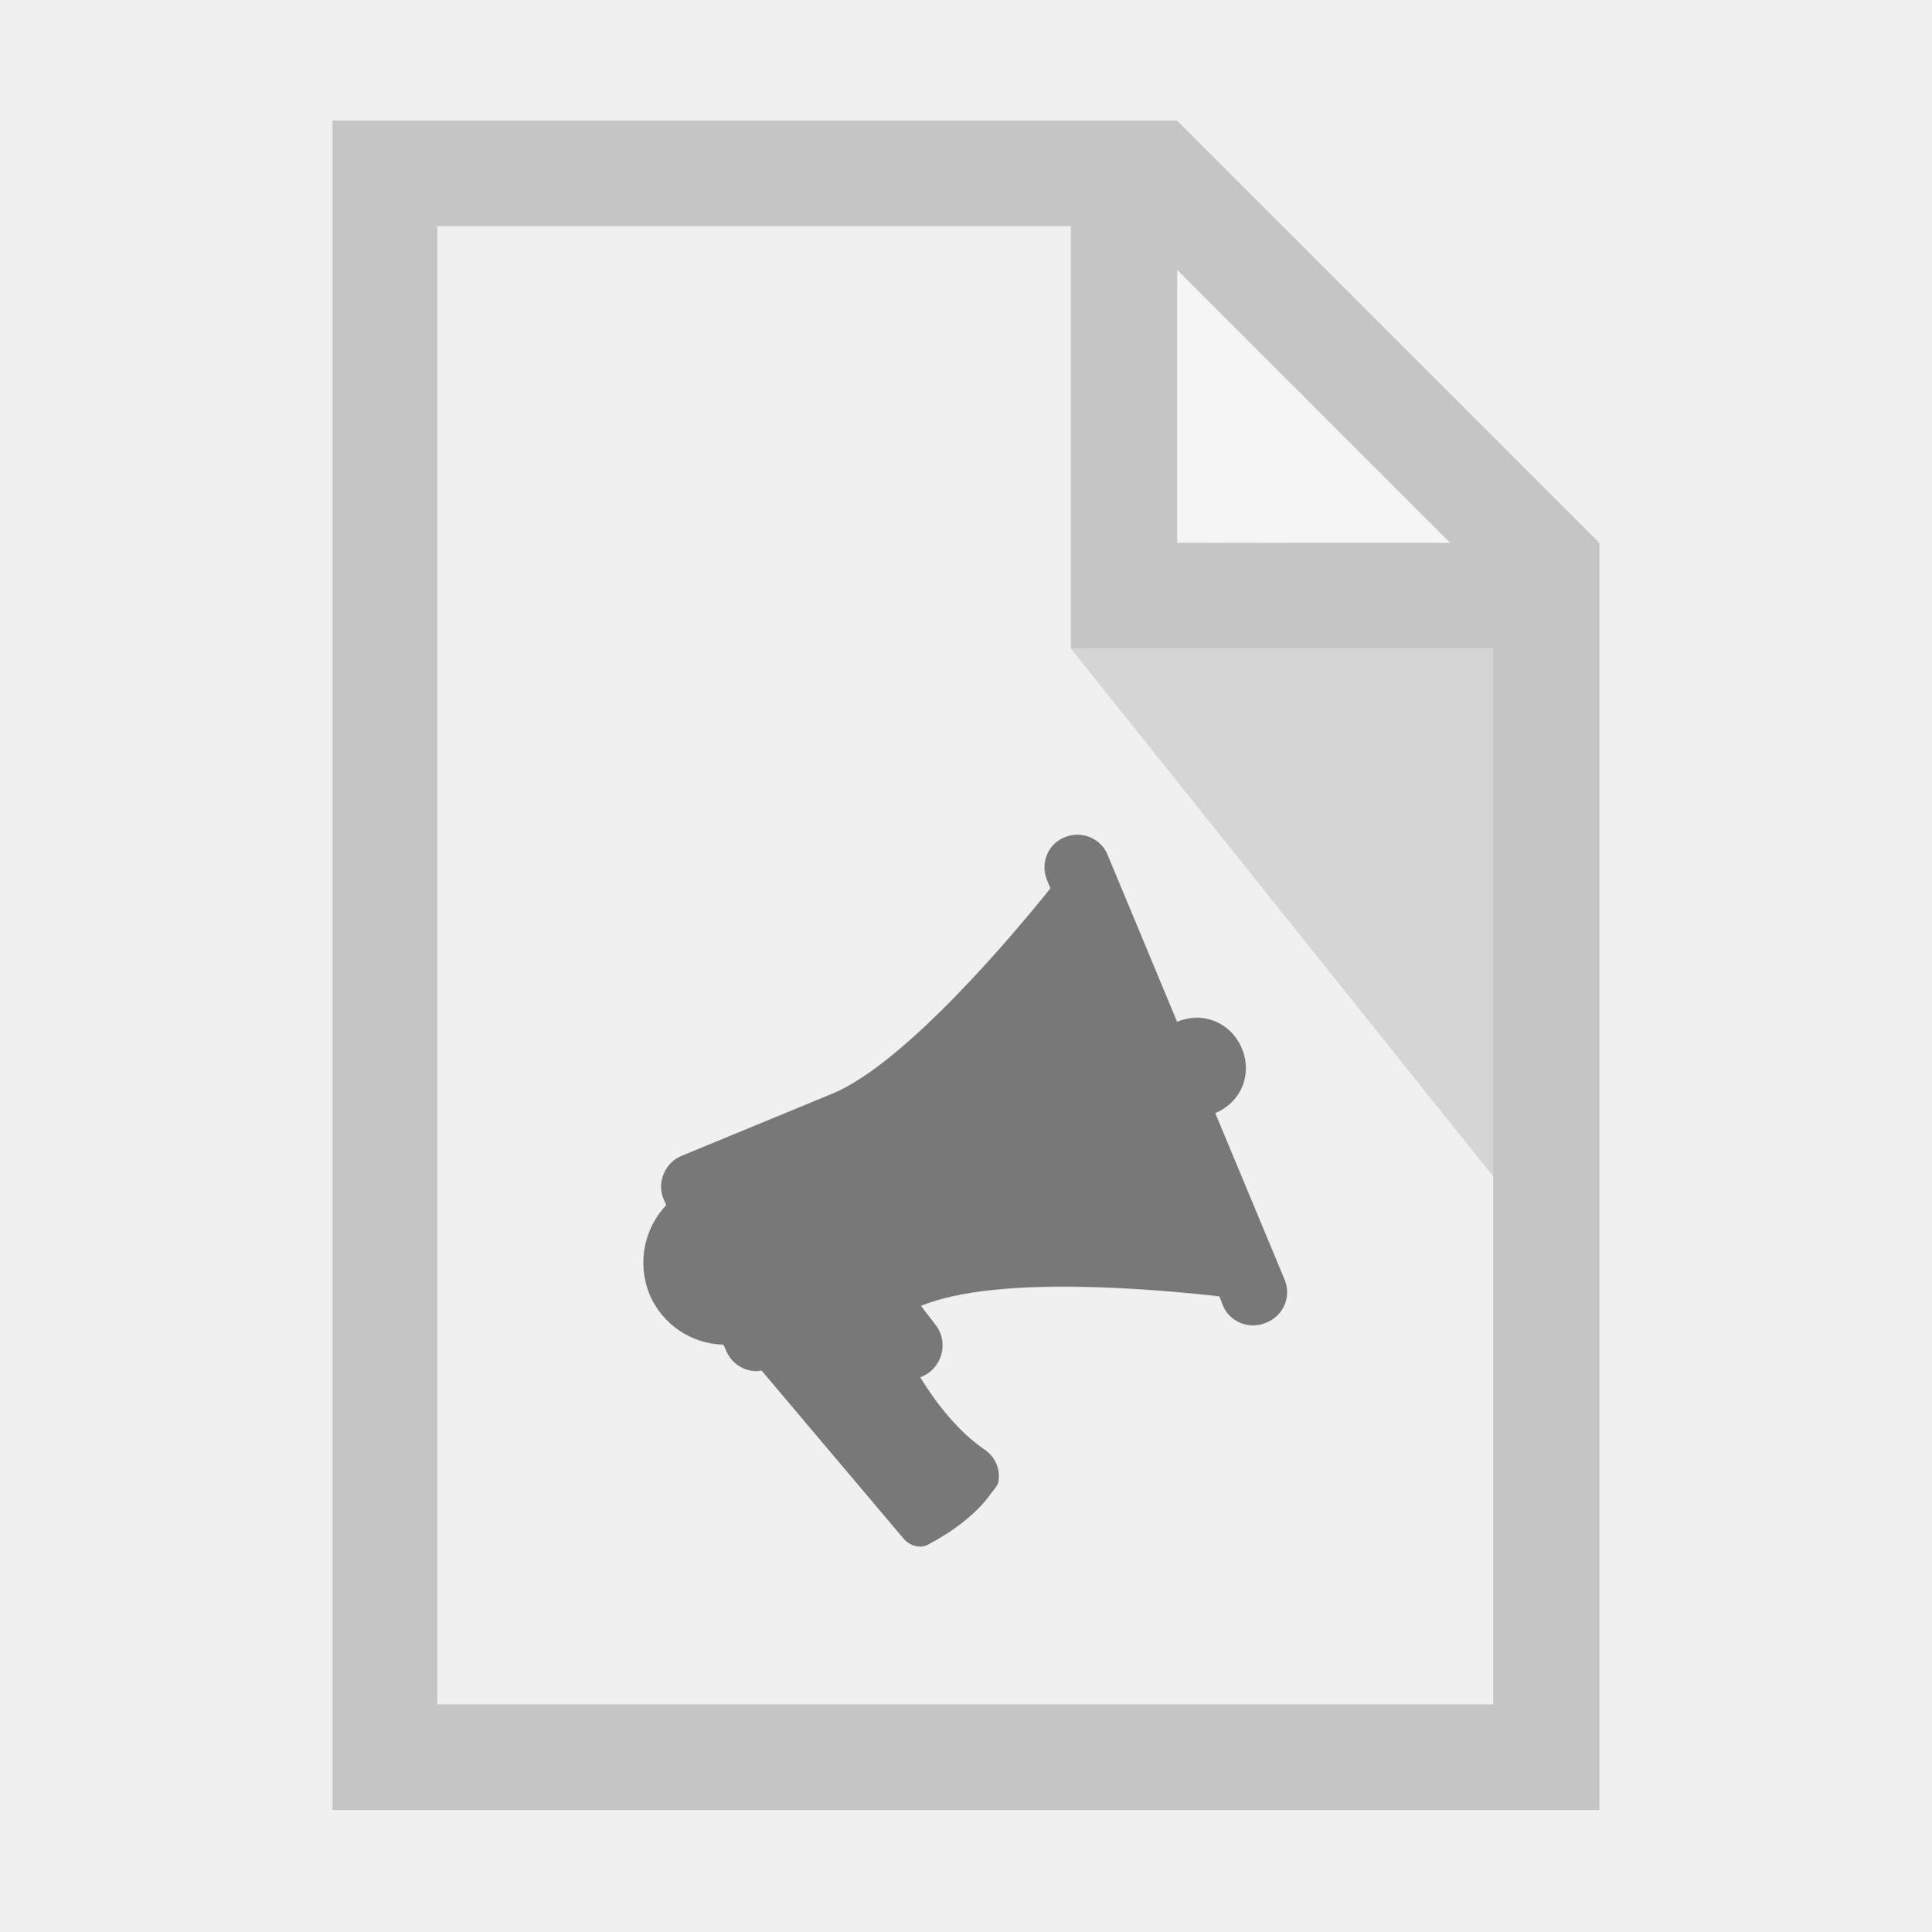
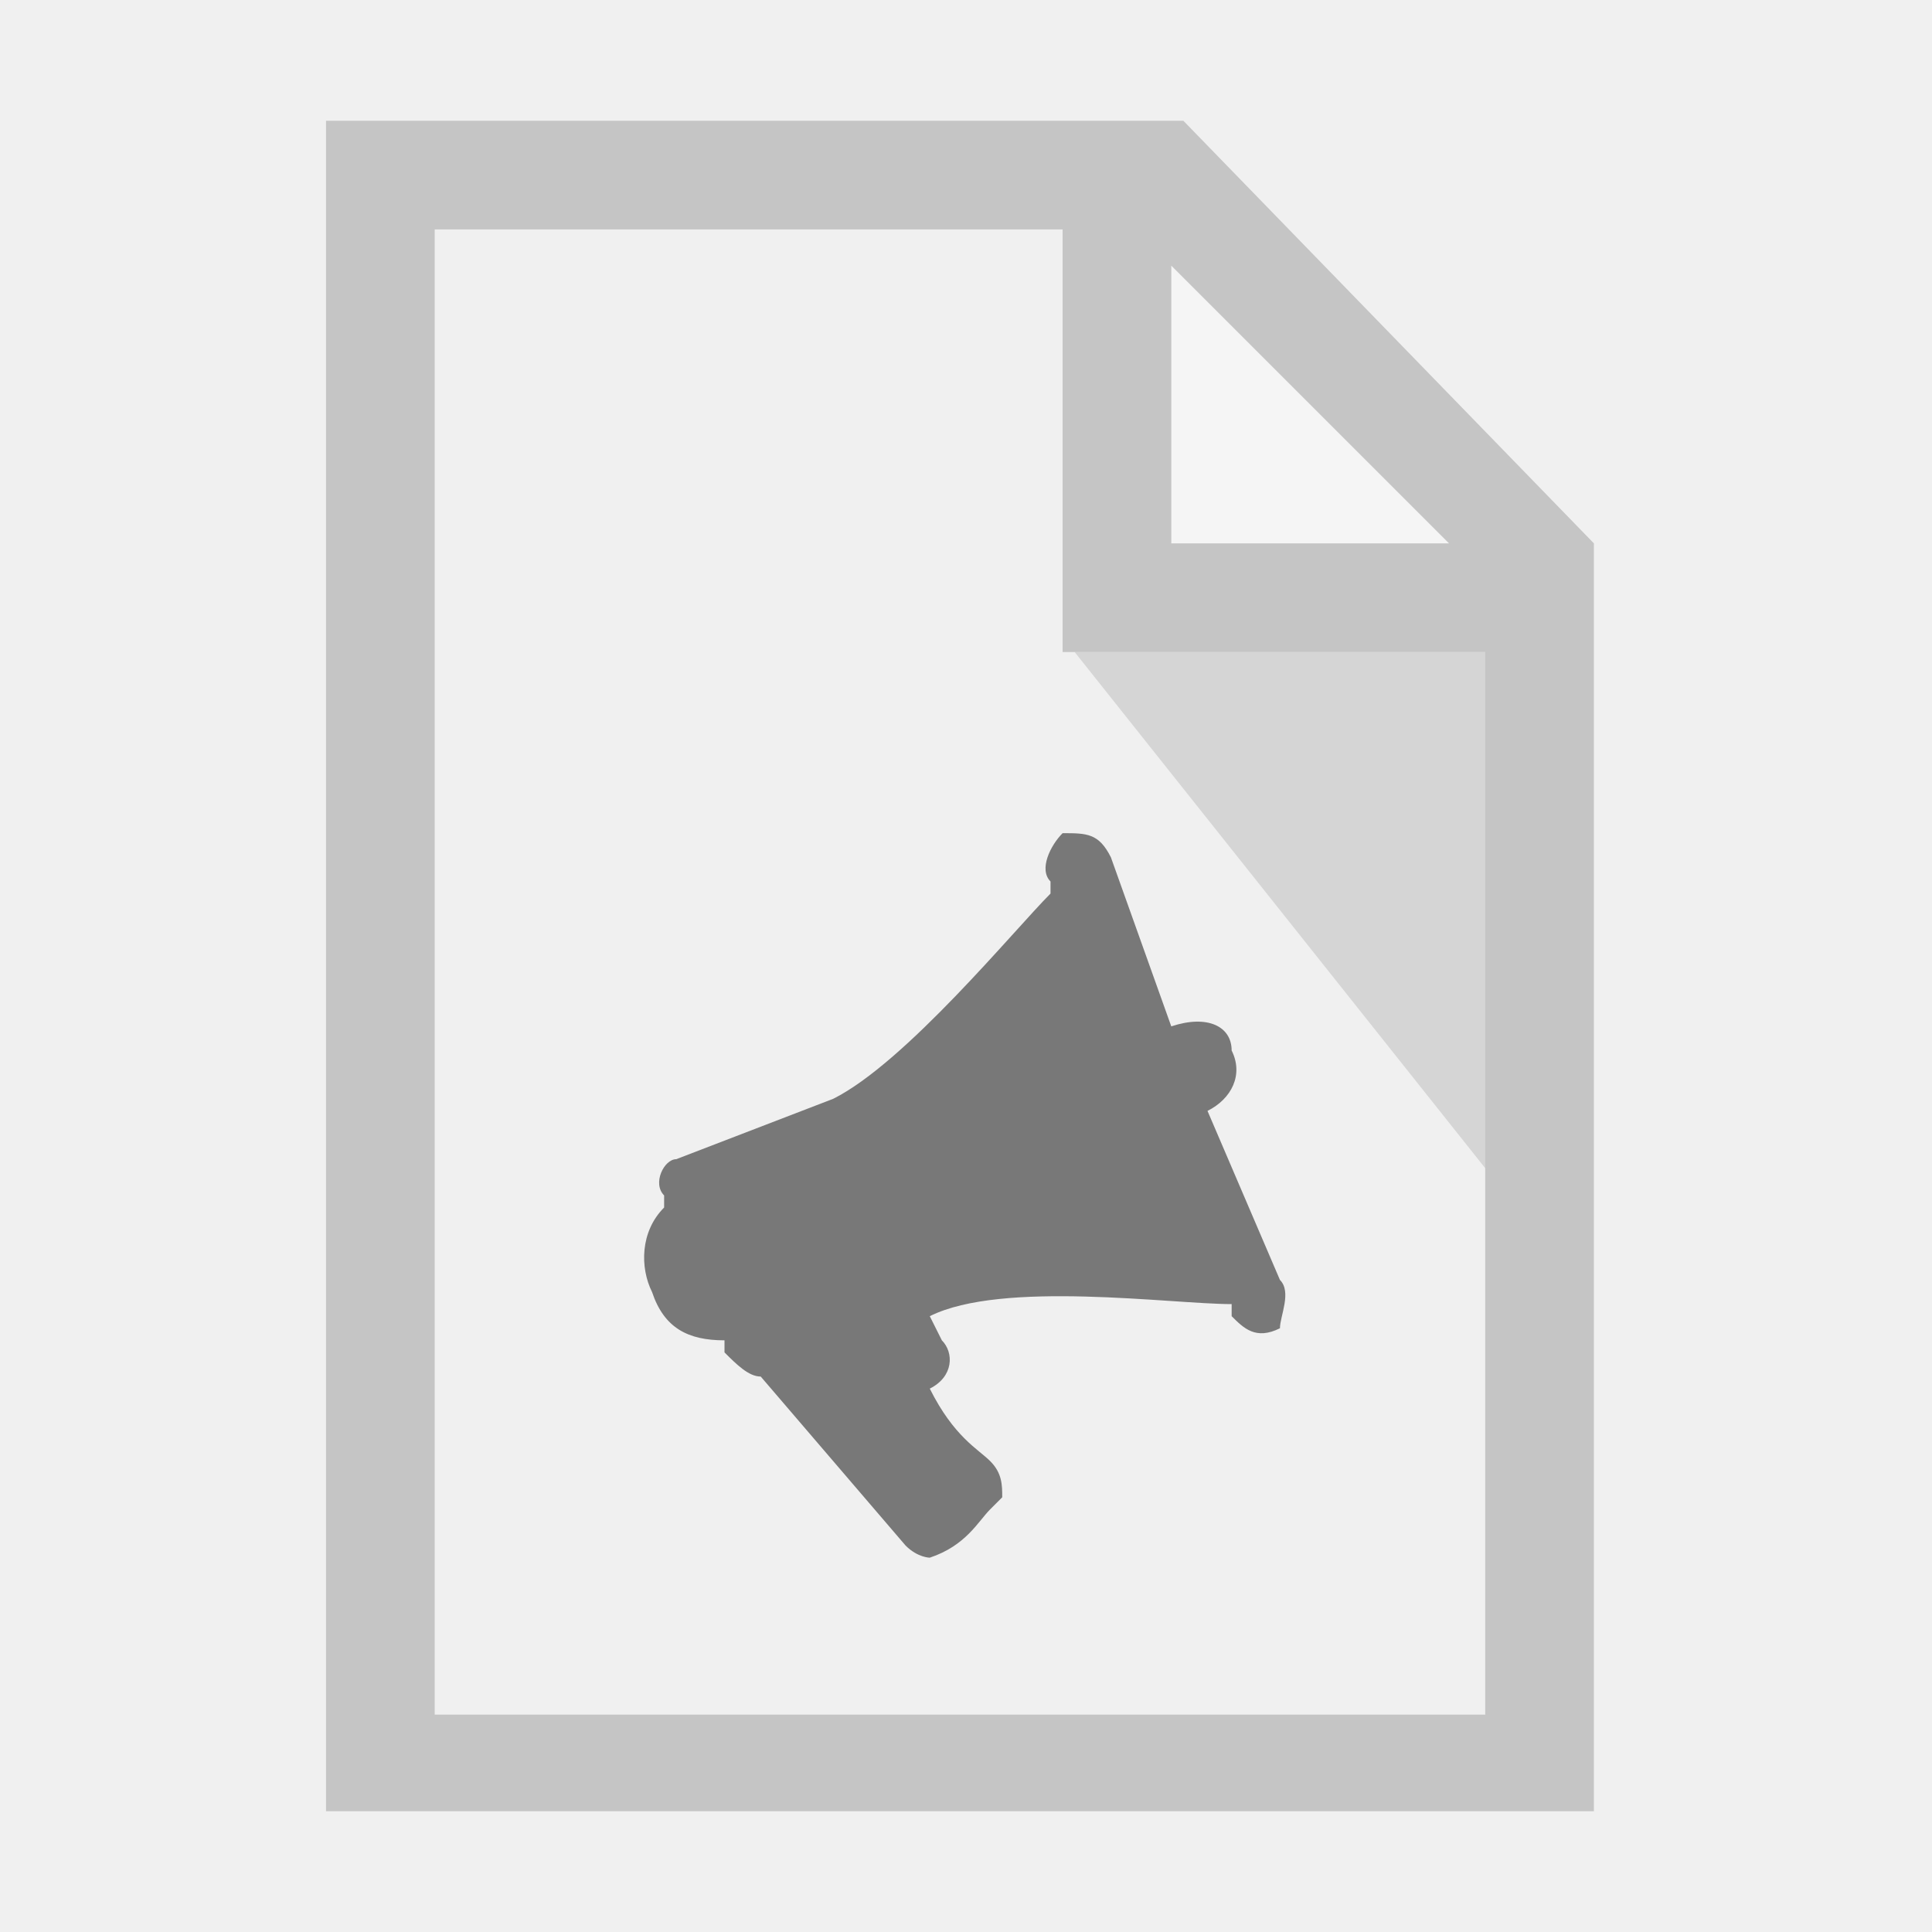
- <svg xmlns="http://www.w3.org/2000/svg" version="1.1" x="0px" y="0px" viewBox="0 0 283.5 283.5" style="enable-background:new 0 0 283.5 283.5;" xml:space="preserve">
+ <svg xmlns="http://www.w3.org/2000/svg" version="1.1" x="0px" y="0px" viewBox="0 0 16 16" style="enable-background:new 0 0 16 16;" xml:space="preserve">
  <style type="text/css">
- 	.st0{fill:#EFEFEF;}
- 	.st1{opacity:0.65;fill:#FFFFFF;enable-background:new;}
- 	.st2{fill:#B9B9B9;}
- 	.st3{fill:#999999;}
+ 	.st0{opacity:0.5;}
+ 	.st1{fill:#EFEFEF;}
+ 	.st2{opacity:0.65;fill:#FFFFFF;enable-background:new;}
+ 	.st3{fill:#B9B9B9;}
+ 	.st4{fill:#999999;}
</style>
-   <g opacity=".5">
+   <g class="st0">
    <g>
-       <path class="st0" d="M48.8,17.7v248h186v-186l-62-62L48.8,17.7L48.8,17.7z" />
-       <path class="st1" d="M172.8,79.4V17.7l62,62L172.8,79.4z" />
-       <path class="st2" d="M219.2,95.2v77.5l-62-77.5H219.2z" />
-       <path class="st3" d="M48.8,17.7v248h186v-186h-0.2l0.1-0.1l-61.8-61.8l-0.1,0.1v-0.2L48.8,17.7L48.8,17.7z M64.2,33.2h93v62h62    v155h-155V33.2z M172.8,39.6l40.1,40.1h-40.1V39.6z" />
-       <path d="M188.6,187.9l-10.2-24.5l0,0c3.8-1.6,5.5-5.7,3.9-9.5c-1.6-3.8-5.7-5.5-9.5-3.9l0,0l-10.2-24.5c-1-2.5-3.9-3.6-6.3-2.6    c-2.5,1-3.6,3.8-2.6,6.3l0.5,1.2c-5.2,6.5-21.2,25.6-31.9,30.1l-22.3,9.2c-2.4,1-3.6,3.9-2.6,6.3l0.4,0.9c-3.2,3.4-4.3,8.4-2.5,13    c1.9,4.6,6.3,7.4,10.9,7.5l0.4,0.9c0.9,2.1,3.1,3.3,5.2,2.9l20.7,24.5c1.1,1.4,2.8,1.7,4,0.9c4.5-2.4,7.5-5.2,9-7.4    c0.3-0.4,0.7-0.8,1-1.4c0.5-2-0.4-4-2.1-5.1c-1.9-1.3-5.5-4.3-9.3-10.5l0.2-0.1c2.9-1.2,4-4.8,2.2-7.4l-2.3-3    c11.4-4.7,35.6-2.3,43.8-1.4l0.5,1.3c1,2.5,3.9,3.6,6.3,2.6C188.4,193.2,189.6,190.4,188.6,187.9z" />
+       <path class="st1" d="M2.7,1v14h10.5V4.5L9.7,1L2.7,1L2.7,1z" />
+       <path class="st2" d="M9.7,4.5V1l3.5,3.5L9.7,4.5z" />
+       <path class="st3" d="M12.4,5.4v4.4L8.9,5.4H12.4z" />
+       <path class="st4" d="M2.7,1v14h10.5V4.5h0l0,0L9.8,1l0,0v0L2.7,1L2.7,1z M3.6,1.9h5.2v3.5h3.5v8.8H3.6V1.9z M9.7,2.2L12,4.5H9.7    L9.7,2.2L9.7,2.2z" />
+       <path d="M10.6,10.6l-0.6-1.4l0,0c0.2-0.1,0.3-0.3,0.2-0.5C10.2,8.5,10,8.4,9.7,8.5l0,0L9.2,7.1C9.1,6.9,9,6.9,8.8,6.9    C8.7,7,8.6,7.2,8.7,7.3l0,0.1C8.4,7.7,7.5,8.8,6.9,9.1L5.6,9.6C5.5,9.6,5.4,9.8,5.5,9.9l0,0.1c-0.2,0.2-0.2,0.5-0.1,0.7    C5.5,11,5.7,11.1,6,11.1l0,0.1c0.1,0.1,0.2,0.2,0.3,0.2l1.2,1.4c0.1,0.1,0.2,0.1,0.2,0.1c0.3-0.1,0.4-0.3,0.5-0.4c0,0,0,0,0.1-0.1    c0-0.1,0-0.2-0.1-0.3c-0.1-0.1-0.3-0.2-0.5-0.6l0,0c0.2-0.1,0.2-0.3,0.1-0.4l-0.1-0.2c0.6-0.3,2-0.1,2.5-0.1l0,0.1    c0.1,0.1,0.2,0.2,0.4,0.1C10.6,10.9,10.7,10.7,10.6,10.6z" />
    </g>
  </g>
</svg>
